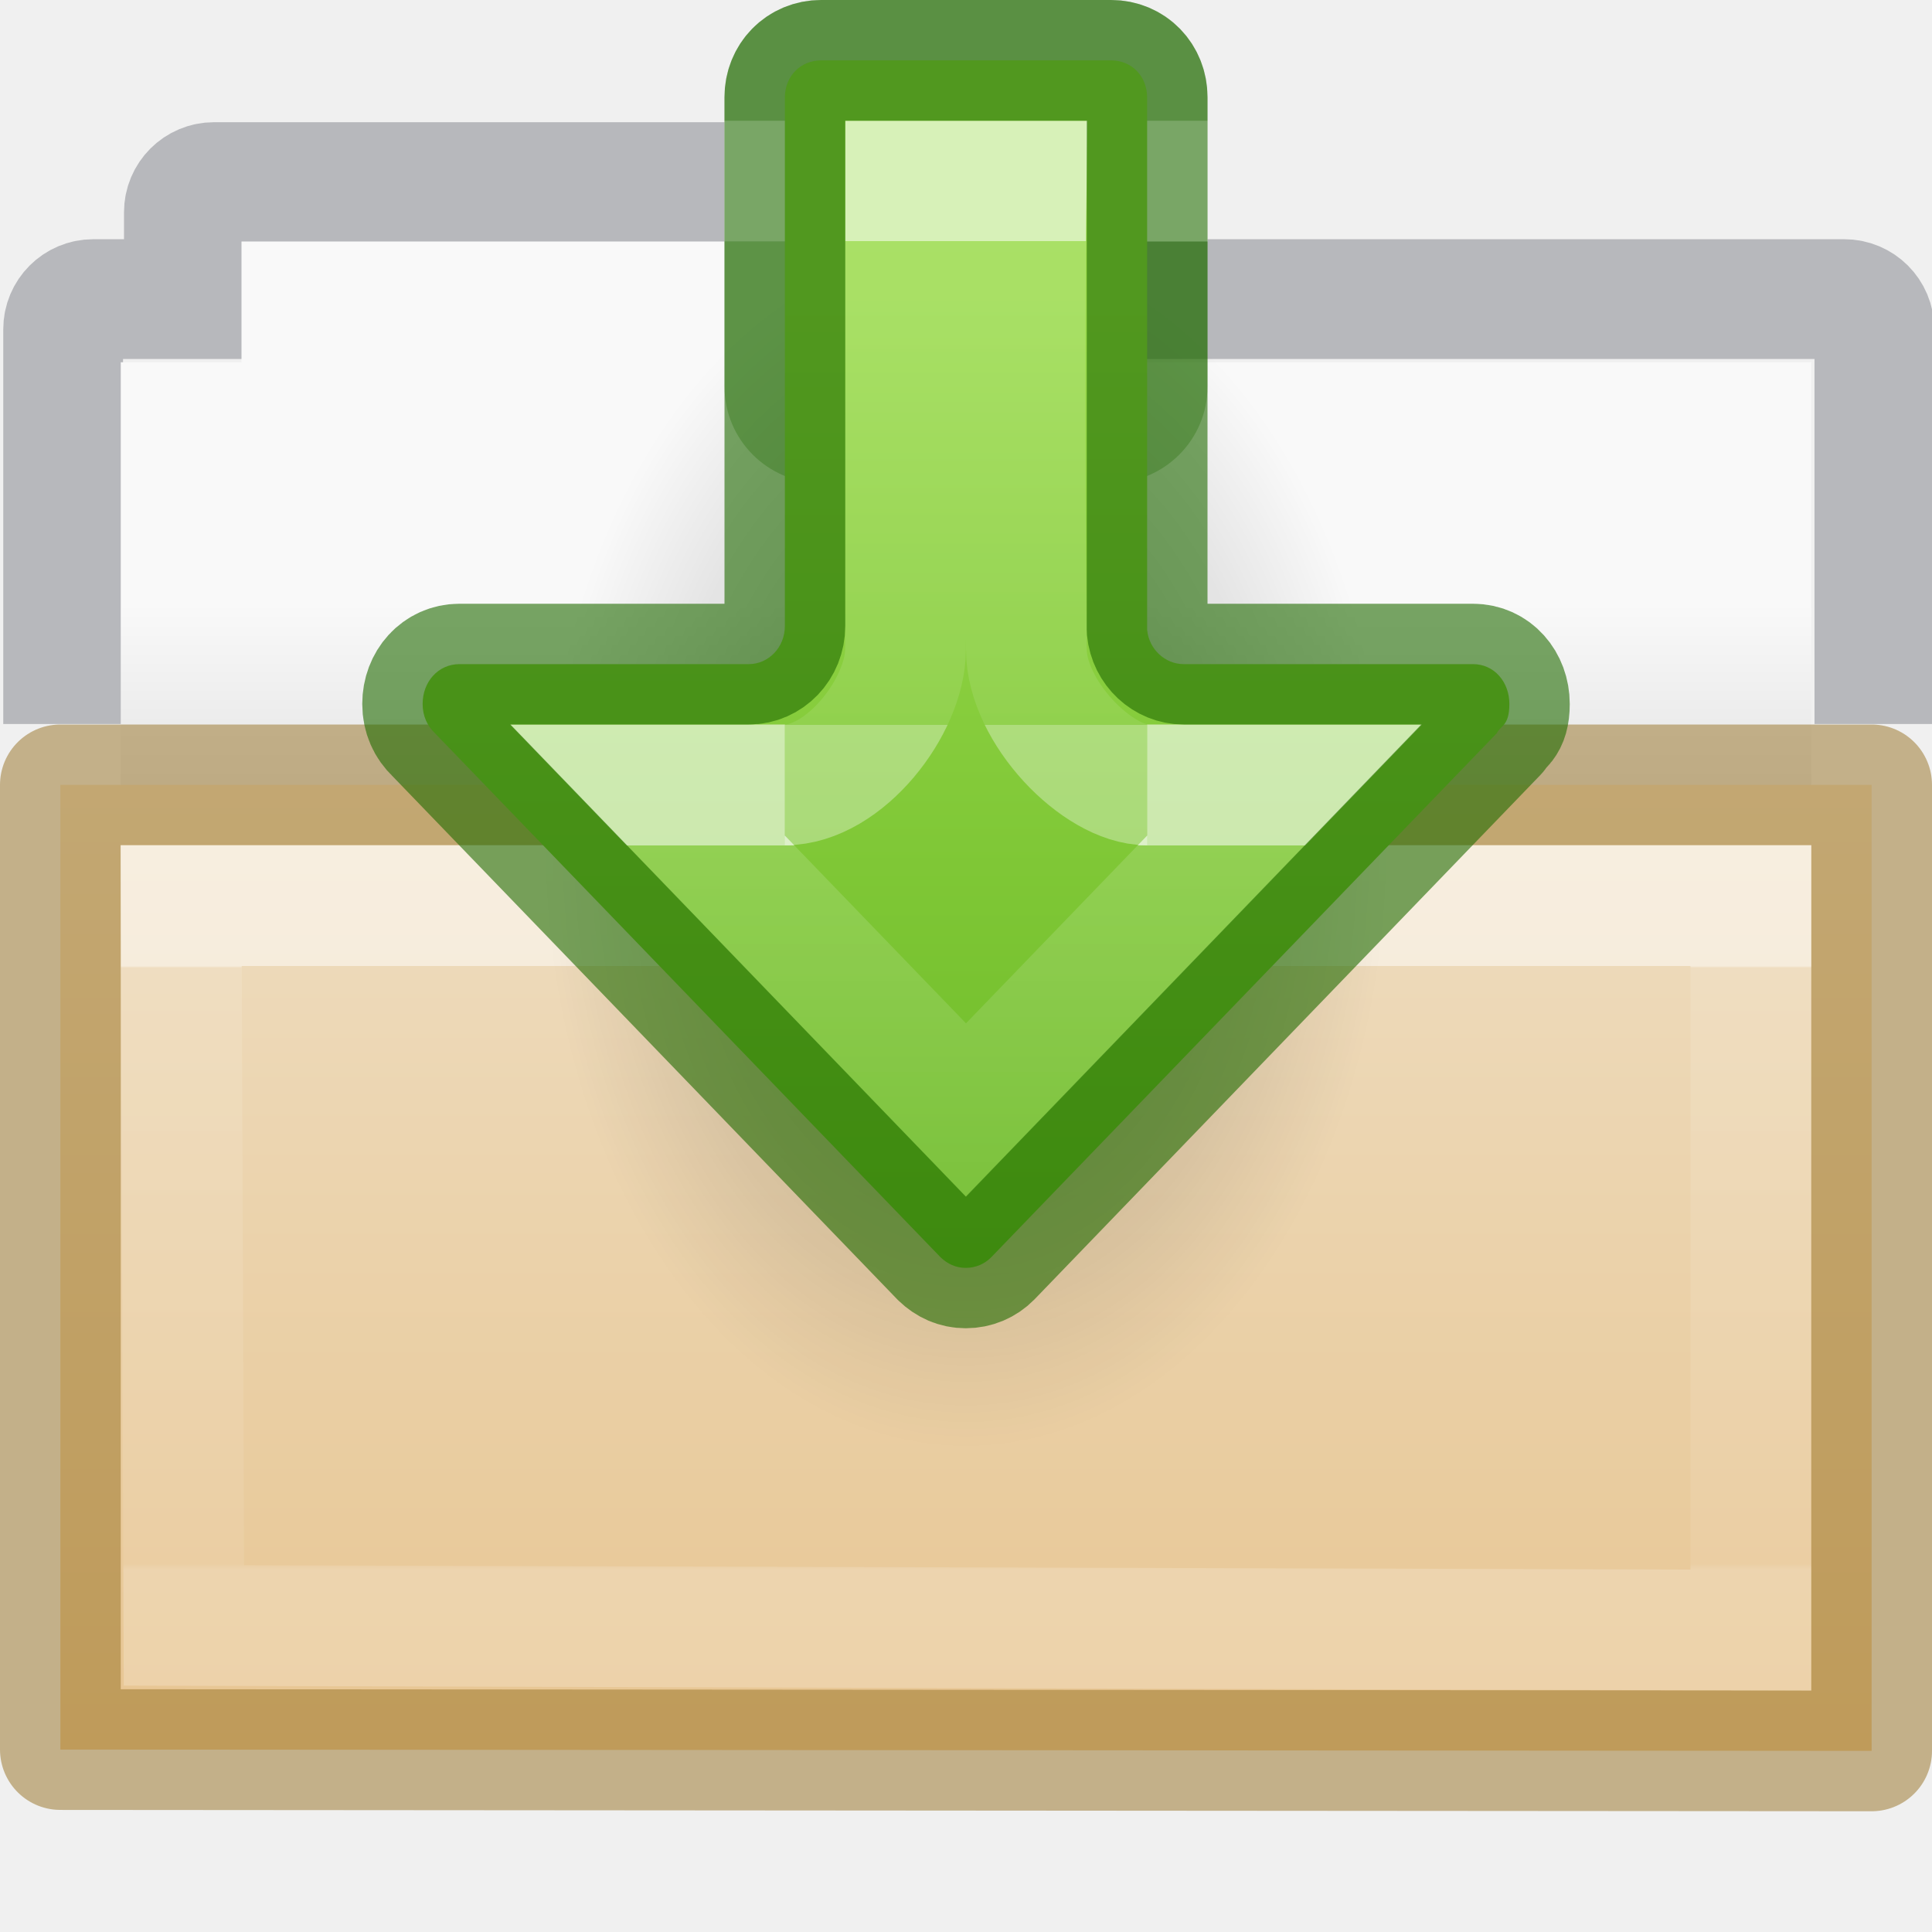
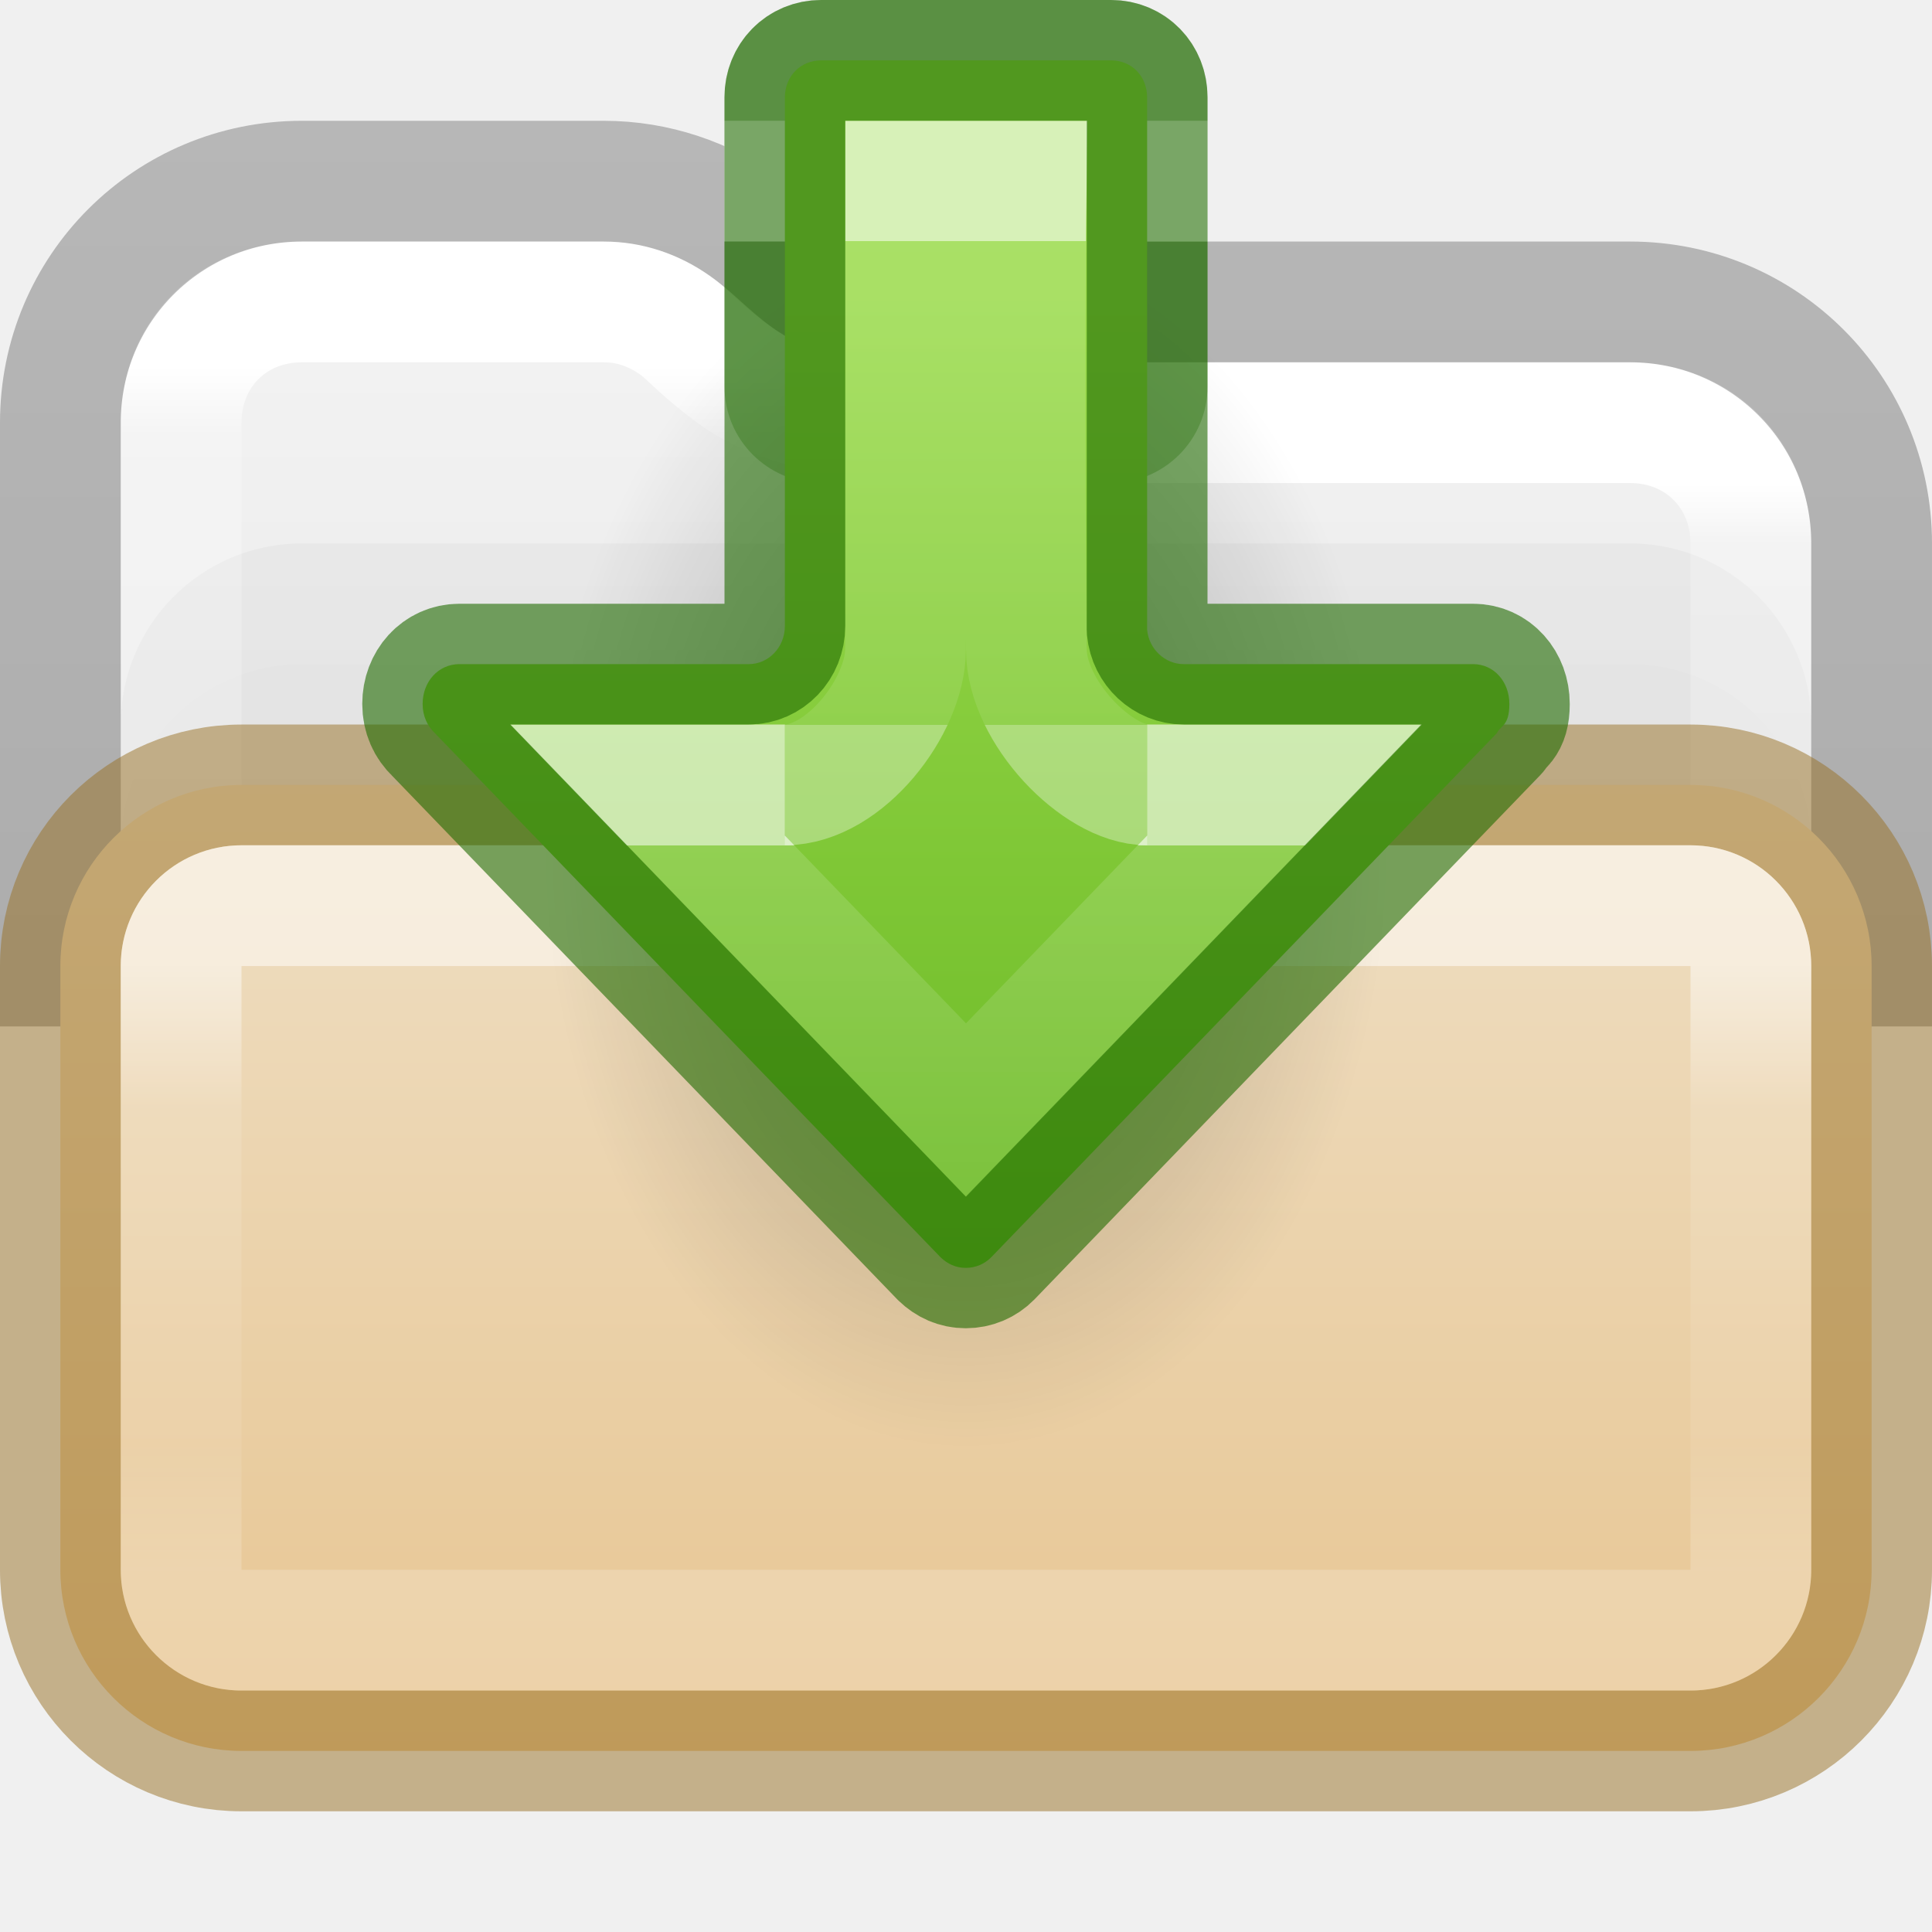
<svg xmlns="http://www.w3.org/2000/svg" xmlns:xlink="http://www.w3.org/1999/xlink" id="svg8860" height="16" width="16" version="1.1">
  <defs id="defs8862">
-     <linearGradient gradientTransform="matrix(0.50257,0,0,0.393047,93.35161,-16.85763)" gradientUnits="userSpaceOnUse" xlink:href="#linearGradient4632-0-6-4-4-4" id="linearGradient5954" y2="80.031" x2="-162.679" y1="58.567" x1="-162.679" />
    <linearGradient id="linearGradient4632-0-6-4-4-4">
      <stop offset="0" style="stop-color:#efdfc4;stop-opacity:1" id="stop4634-4-4-7-4" />
      <stop offset="1" style="stop-color:#e7c591;stop-opacity:1" id="stop4636-3-1-5-9" />
-     </linearGradient>
-     <linearGradient gradientTransform="matrix(0.8918903,0,0,0.9404696,3.144123,5.34654)" gradientUnits="userSpaceOnUse" xlink:href="#34542" id="linearGradient10270-0-8" x1="11.051" x2="11.051" y1="2.821" y2="8.138" />
-     <linearGradient id="34542">
-       <stop id="stop3456-4-9-38-1-8" offset="0" style="stop-color:#ffffff;stop-opacity:1" />
-       <stop id="stop3458-39-80-3-5-5" offset="0.003" style="stop-color:#ffffff;stop-opacity:0.235" />
-       <stop id="stop3460-7-0-2-4-2" offset="0.99" style="stop-color:#ffffff;stop-opacity:0.157" />
-       <stop id="stop3462-0-9-8-7-2" offset="1" style="stop-color:#ffffff;stop-opacity:0.392" />
-     </linearGradient>
-     <linearGradient gradientTransform="translate(-7.999857,-193)" gradientUnits="userSpaceOnUse" xlink:href="#46464" id="linearGradient4724" x1="16" x2="16" y1="198" y2="200.5" />
-     <linearGradient id="46464">
-       <stop id="stop4648-8-0-3-6" offset="0" style="stop-color:#f9f9f9;stop-opacity:1" />
-       <stop id="stop4650-1-7-3-4" offset="1" style="stop-color:#d8d8d8;stop-opacity:1" />
    </linearGradient>
    <radialGradient gradientTransform="matrix(-0.2237174,0,0,-0.3195977,13.5565,18.6416)" gradientUnits="userSpaceOnUse" xlink:href="#linearGradient4213-9" id="radialGradient4132" fy="36.421" fx="24.837" r="15.645" cy="36.421" cx="24.837" />
    <linearGradient id="linearGradient4213-9">
      <stop id="stop4215-4" style="stop-color:#000000;stop-opacity:1" offset="0" />
      <stop id="stop4217-1" style="stop-color:#000000;stop-opacity:0" offset="1" />
    </linearGradient>
    <linearGradient y2="10.25" x2="21.304" y1="10.25" x1="7.406" gradientTransform="matrix(0,0.6115758,-0.6008607,0,14.61123,-2.029199)" gradientUnits="userSpaceOnUse" id="linearGradient72-3" xlink:href="#linearGradient885" />
    <linearGradient id="linearGradient885">
      <stop id="stop877" style="stop-color:#9bdb4d;stop-opacity:1" offset="0" />
      <stop id="stop883" style="stop-color:#68b723;stop-opacity:1" offset="1" />
    </linearGradient>
    <linearGradient y2="57.037" x2="17.95" y1="57.037" x1="25.631" gradientTransform="matrix(0,-0.3905614,0.4356269,0,-15.51934,17.01047)" gradientUnits="userSpaceOnUse" id="linearGradient940" xlink:href="#linearGradient1356-6" />
    <linearGradient id="linearGradient1356-6">
      <stop offset="0" style="stop-color:#ffffff;stop-opacity:1" id="stop1348-7" />
      <stop offset="0" style="stop-color:#ffffff;stop-opacity:0.235" id="stop1350-5" />
      <stop offset="1" style="stop-color:#ffffff;stop-opacity:0.157" id="stop1352-3" />
      <stop offset="1" style="stop-color:#ffffff;stop-opacity:0.392" id="stop1354-5" />
    </linearGradient>
    <linearGradient xlink:href="#linearGradient1597-2" id="linearGradient940-2-6" gradientUnits="userSpaceOnUse" gradientTransform="matrix(0,-0.6697593,0.4969918,0,-18.86498,24.52555)" x1="33.632" y1="53.037" x2="27.66" y2="53.037" />
    <linearGradient id="linearGradient1597-2">
      <stop id="stop1589-9" style="stop-color:#ffffff;stop-opacity:1" offset="0" />
      <stop id="stop1591-1" style="stop-color:#ffffff;stop-opacity:0.235" offset="0" />
      <stop id="stop1593-2" style="stop-color:#ffffff;stop-opacity:0.157" offset="1" />
      <stop id="stop1595-7" style="stop-color:#ffffff;stop-opacity:0.55;" offset="1" />
    </linearGradient>
+     <linearGradient x1="24" y1="8.573" x2="24" y2="39.43" id="linearGradient3304-3" xlink:href="#linearGradient1236" gradientUnits="userSpaceOnUse" gradientTransform="matrix(0.3513514,0,0,0.1621623,2.955627,5.018699)" />
+     <linearGradient id="linearGradient1236">
+       <stop id="stop1228" style="stop-color:#ffffff;stop-opacity:1" offset="0" />
+       <stop id="stop1230" style="stop-color:#ffffff;stop-opacity:0.235" offset="0.239" />
+       <stop id="stop1232" style="stop-color:#ffffff;stop-opacity:0.157" offset="0.796" />
+       <stop id="stop1234" style="stop-color:#ffffff;stop-opacity:0.392" offset="1" />
+     </linearGradient>
+     <linearGradient xlink:href="#linearGradient4632-0-6-4-4-4" id="linearGradient343" gradientUnits="userSpaceOnUse" gradientTransform="matrix(0.5816909,0,0,0.3946671,110.2037,-18.58063)" x1="-166.363" y1="59.522" x2="-166.363" y2="79.792" />
+     <linearGradient xlink:href="#linearGradient3104-6" id="linearGradient2140" gradientUnits="userSpaceOnUse" gradientTransform="matrix(0.3726957,0,0,0.8947171,-12.6289,-24.25017)" x1="56.408" y1="42.392" x2="56.408" y2="26.596" />
+     <linearGradient id="linearGradient3104-6">
+       <stop offset="0" style="stop-color:#000000;stop-opacity:0.32;" id="stop3106-3" />
+       <stop offset="1" style="stop-color:#000000;stop-opacity:0.24;" id="stop3108-9" />
+     </linearGradient>
+     <linearGradient x1="12.296" y1="7.273" x2="12.296" y2="40.591" id="linearGradient3304" xlink:href="#linearGradient3924-4-8" gradientUnits="userSpaceOnUse" gradientTransform="matrix(0.2975107,0,0,0.2972973,4.247802,-0.7285298)" />
+     <linearGradient id="linearGradient3924-4-8">
+       <stop id="stop3926-0-4" style="stop-color:#ffffff;stop-opacity:1" offset="0" />
+       <stop id="stop3928-6-8" style="stop-color:#ffffff;stop-opacity:0.235" offset="0.057" />
+       <stop id="stop3930-2-1" style="stop-color:#ffffff;stop-opacity:0.157" offset="0.951" />
+       <stop id="stop3932-9-0" style="stop-color:#ffffff;stop-opacity:0.392" offset="1" />
+     </linearGradient>
+     <linearGradient x1="33.011" y1="10.567" x2="33.011" y2="40.908" id="linearGradient3304-5" xlink:href="#linearGradient3924-4-8" gradientUnits="userSpaceOnUse" gradientTransform="matrix(0.2975107,0,0,0.2972973,4.247802,-0.7285298)" />
+     <linearGradient xlink:href="#linearGradient3600-9-51" id="linearGradient2184" gradientUnits="userSpaceOnUse" gradientTransform="matrix(0.3578939,0,0,0.2950482,-15.09741,-1.014238)" x1="74.839" y1="4.536" x2="74.839" y2="49.779" />
+     <linearGradient id="linearGradient3600-9-51">
+       <stop offset="0" style="stop-color:#f4f4f4;stop-opacity:1" id="stop3602-0-0" />
+       <stop offset="1" style="stop-color:#dbdbdb;stop-opacity:1" id="stop3604-9-04" />
+     </linearGradient>
  </defs>
-   <path d="M 15.523,5.5 V 2.727 c 0,-0.139 -0.112,-0.25 -0.25,-0.25 h -6.75 v -0.719 c 0,-0.139 -0.112,-0.25 -0.25,-0.25 h -6.5 c -0.139,0 -0.25,0.112 -0.25,0.25 v 0.719 h -0.75 c -0.139,0 -0.25,0.112 -0.25,0.25 V 5.5" id="rect4170" style="color:#000000;display:inline;overflow:visible;visibility:visible;opacity:0.5;vector-effect:none;fill:none;fill-opacity:1;stroke:#7e8087;stroke-width:0.992;stroke-linecap:square;stroke-linejoin:miter;stroke-miterlimit:4;stroke-dasharray:none;stroke-dashoffset:0;stroke-opacity:1;marker:none;enable-background:accumulate" />
-   <path style="color:#000000;display:inline;overflow:visible;visibility:visible;fill:url(#linearGradient4724);fill-opacity:1;fill-rule:nonzero;stroke:none;stroke-width:1;marker:none;enable-background:accumulate" id="rect4170-0-9" d="m 2,2 v 1 h -1 v 4 h 14 V 3 h -7 V 2 Z" />
-   <path d="m 0.5,6.5 15,1e-7 v 8 L 0.5,14.489 Z" id="rect3086-0" style="color:#000000;display:inline;overflow:visible;visibility:visible;opacity:1;vector-effect:none;fill:url(#linearGradient5954);fill-opacity:1;stroke:#987124;stroke-width:1;stroke-linecap:butt;stroke-linejoin:round;stroke-miterlimit:4;stroke-dasharray:none;stroke-dashoffset:0;stroke-opacity:0.498;marker:none;enable-background:accumulate" />
-   <path style="color:#000000;display:inline;overflow:visible;visibility:visible;opacity:0.5;fill:none;stroke:url(#linearGradient10270-0-8);stroke-width:1;stroke-linecap:round;stroke-linejoin:miter;stroke-miterlimit:4;stroke-dasharray:none;stroke-dashoffset:0;stroke-opacity:1;marker:none;enable-background:accumulate" id="rect3086-9-2" d="m 14.5,7.5 v 6 L 1.523,13.461 1.5,7.5 Z" />
+   <g id="g8021" transform="translate(-3.388056,1.589412)">
+     <path id="rect5505-21-1-7-2-9-5" style="color:#000000;font-variation-settings:normal;display:inline;overflow:visible;visibility:visible;vector-effect:none;fill:url(#linearGradient2184);fill-opacity:1;fill-rule:nonzero;stroke:none;stroke-width:1;stroke-linecap:butt;stroke-linejoin:miter;stroke-miterlimit:4;stroke-dasharray:none;stroke-dashoffset:0;stroke-opacity:1;-inkscape-stroke:none;marker:none;enable-background:accumulate;stop-color:#000000" d="m 5.888,0.411 c -0.052,0 -0.103,0.003 -0.154,0.008 C 5.633,0.429 5.535,0.448 5.441,0.477 4.971,0.623 4.6,0.993 4.454,1.463 4.425,1.557 4.406,1.655 4.396,1.756 c -0.005,0.051 -0.008,0.102 -0.008,0.154 v 5.5 2 h 14 v -2 -4.5 c 0,-0.84 -0.66,-1.5 -1.5,-1.5 h -6.113 c -0.418,0 -0.76,-0.123 -0.99,-0.287 C 9.555,0.959 9.44,0.816 9.269,0.696 9.015,0.517 8.716,0.411 8.388,0.411 Z" />
+     <rect width="14" height="6" rx="1.5" ry="1.5" x="4.388" y="2.911" id="rect2004" style="color:#000000;font-variation-settings:normal;display:inline;overflow:visible;visibility:visible;fill:#000000;fill-opacity:0.03;fill-rule:nonzero;stroke:none;stroke-width:1;stroke-linecap:butt;stroke-linejoin:round;stroke-miterlimit:4;stroke-dasharray:none;stroke-dashoffset:0;stroke-opacity:0.5;marker:none;enable-background:accumulate;stop-color:#000000" />
+     <rect width="14" height="6" rx="1.5" ry="1.5" x="4.388" y="3.911" id="rect1358" style="color:#000000;font-variation-settings:normal;display:inline;overflow:visible;visibility:visible;fill:#000000;fill-opacity:0.01;fill-rule:nonzero;stroke:none;stroke-width:1;stroke-linecap:butt;stroke-linejoin:round;stroke-miterlimit:4;stroke-dasharray:none;stroke-dashoffset:0;stroke-opacity:0.5;marker:none;enable-background:accumulate;stop-color:#000000" />
+     <path id="rect5505-21-2-8-2-9" style="color:#000000;font-variation-settings:normal;display:inline;overflow:visible;visibility:visible;fill:none;fill-opacity:1;stroke:url(#linearGradient3304-5);stroke-width:1;stroke-linecap:round;stroke-linejoin:round;stroke-miterlimit:4;stroke-dasharray:none;stroke-dashoffset:0;stroke-opacity:1;marker:none;enable-background:accumulate;stop-color:#000000" d="m 17.888,6.411 v -3.5 c 0,-0.569 -0.431,-1 -1,-1 h -6" />
+     <path id="rect5505-21-2-8-2" style="color:#000000;font-variation-settings:normal;display:inline;overflow:visible;visibility:visible;fill:none;fill-opacity:1;stroke:url(#linearGradient3304);stroke-width:1;stroke-linecap:round;stroke-linejoin:round;stroke-miterlimit:4;stroke-dasharray:none;stroke-dashoffset:0;stroke-opacity:1;marker:none;enable-background:accumulate;stop-color:#000000" d="m 10.888,1.911 c -0.494,0 -1.102,-0.169 -1.399,-0.381 C 9.192,1.317 9.097,1.188 8.978,1.104 8.801,0.98 8.606,0.911 8.388,0.911 h -2.5 c -0.57,0 -1,0.431 -1,1 v 4.5" />
+     <path id="rect5505-21-2-8" style="color:#000000;font-variation-settings:normal;display:inline;overflow:visible;visibility:visible;fill:none;fill-opacity:1;stroke:url(#linearGradient2140);stroke-width:1;stroke-linecap:butt;stroke-linejoin:round;stroke-miterlimit:4;stroke-dasharray:none;stroke-dashoffset:0;stroke-opacity:1;marker:none;enable-background:accumulate;stop-color:#000000" d="m 18.888,6.911 v -4 c 0,-1.108 -0.892,-2 -2,-2 h -6.114 c -0.684,0 -0.774,-0.311 -1.217,-0.623 C 9.227,0.054 8.825,-0.089 8.388,-0.089 h -2.5 c -1.108,0 -2,0.892 -2,2 v 5" />
+     <rect width="15" height="8" rx="1.5" ry="1.5" x="3.888" y="4.911" id="rect341" style="color:#000000;font-variation-settings:normal;display:inline;overflow:visible;visibility:visible;vector-effect:none;fill:url(#linearGradient343);fill-opacity:1;fill-rule:nonzero;stroke:#987124;stroke-width:1;stroke-linecap:butt;stroke-linejoin:round;stroke-miterlimit:4;stroke-dasharray:none;stroke-dashoffset:0;stroke-opacity:0.5;-inkscape-stroke:none;marker:none;enable-background:accumulate;stop-color:#000000" />
+     <rect width="13" height="6" x="4.888" y="5.911" id="rect6741-0-3-5-5" style="opacity:0.5;fill:none;stroke:url(#linearGradient3304-3);stroke-width:1;stroke-linecap:round;stroke-linejoin:round;stroke-miterlimit:4;stroke-dasharray:none;stroke-dashoffset:0;stroke-opacity:1" rx="0.5" ry="0.5" />
+   </g>
  <rect style="fill:#206b00;fill-opacity:0.3;stroke-width:1;stroke-linejoin:round;paint-order:markers fill stroke;stop-color:#000000" id="rect24127" width="4" height="4" x="6" y="5.8829784e-05" rx="0.8" ry="0.8" />
  <rect style="fill:#ffffff;fill-opacity:1;stroke-width:1;stroke-linejoin:round;paint-order:markers fill stroke;stop-color:#000000" id="rect787" width="4" height="1" x="6" y="1" />
  <path d="m 4.5,7.001 a 3.5,5 0 1 1 7,0 3.5,5 0 0 1 -7,0 z" id="path3501-4" style="display:inline;overflow:visible;visibility:visible;opacity:0.3;fill:url(#radialGradient4132);fill-opacity:1;fill-rule:evenodd;stroke:none;stroke-width:1;marker:none" />
  <path id="path873-5-5-0" style="font-variation-settings:normal;fill:url(#linearGradient72-3);fill-opacity:1;stroke:none;stroke-width:1;stroke-linecap:round;stroke-linejoin:round;stroke-miterlimit:4;stroke-dasharray:none;stroke-dashoffset:0;stroke-opacity:0.6;stop-color:#000000" d="m 7.998,10.5 c -0.081,0 -0.151,-0.032 -0.209,-0.088 L 3.602,6.072 C 3.539,6.013 3.5,5.929 3.5,5.83 c 0,-0.185 0.13,-0.33 0.305,-0.33 H 6.201 C 6.364,5.5 6.5,5.362 6.5,5.184 V 0.807 c 0,-0.175 0.129,-0.307 0.301,-0.307 H 9.201 c 0.172,0 0.299,0.132 0.299,0.307 V 5.215 C 9.515,5.378 9.65,5.5 9.803,5.5 H 12.199 c 0.174,0 0.301,0.146 0.301,0.33 0,0.185 -0.076,0.179 -0.104,0.242 l -4.187,4.34 c -0.055,0.056 -0.13,0.088 -0.211,0.088 z" />
  <path d="M 6.5,6.5 H 5.4 L 8,9.195 10.6,6.5 H 9.5" style="font-variation-settings:normal;opacity:0.6;vector-effect:none;fill:none;fill-opacity:1;stroke:url(#linearGradient940);stroke-width:1;stroke-linecap:butt;stroke-linejoin:miter;stroke-miterlimit:4;stroke-dasharray:none;stroke-dashoffset:0;stroke-opacity:1;marker:none;marker-start:none;marker-mid:none;marker-end:none;stop-color:#000000" id="path873-5-5-2" />
  <path d="m 9.5,6.5 c -0.411,0 -0.999,-0.606 -1,-1.12 0,0 -0.025,-2.222 -9.955e-4,-3.88 H 7.5 l -9.955e-4,3.88 C 7.499,5.845 6.997,6.5 6.5,6.5" style="font-variation-settings:normal;opacity:0.6;vector-effect:none;fill:none;fill-opacity:1;stroke:url(#linearGradient940-2-6);stroke-width:1;stroke-linecap:butt;stroke-linejoin:miter;stroke-miterlimit:4;stroke-dasharray:none;stroke-dashoffset:0;stroke-opacity:1;marker:none;marker-start:none;marker-mid:none;marker-end:none;stop-color:#000000" id="path873-5-5-2-6-9" />
  <path id="path67732" style="font-variation-settings:normal;vector-effect:none;fill:none;fill-opacity:1;stroke:#206b00;stroke-width:1;stroke-linecap:round;stroke-linejoin:round;stroke-miterlimit:4;stroke-dasharray:none;stroke-dashoffset:0;stroke-opacity:0.6;stop-color:#000000" d="m 7.998,10.5 c -0.081,0 -0.151,-0.032 -0.209,-0.088 L 3.602,6.072 C 3.539,6.013 3.5,5.929 3.5,5.83 c 0,-0.185 0.13,-0.33 0.305,-0.33 H 6.201 C 6.364,5.5 6.5,5.362 6.5,5.184 V 0.807 c 0,-0.175 0.129,-0.307 0.301,-0.307 H 9.201 c 0.172,0 0.299,0.132 0.299,0.307 V 5.215 C 9.515,5.378 9.65,5.5 9.803,5.5 H 12.199 c 0.174,0 0.301,0.146 0.301,0.33 0,0.185 -0.076,0.179 -0.104,0.242 l -4.187,4.34 c -0.055,0.056 -0.13,0.088 -0.211,0.088 z" />
</svg>
